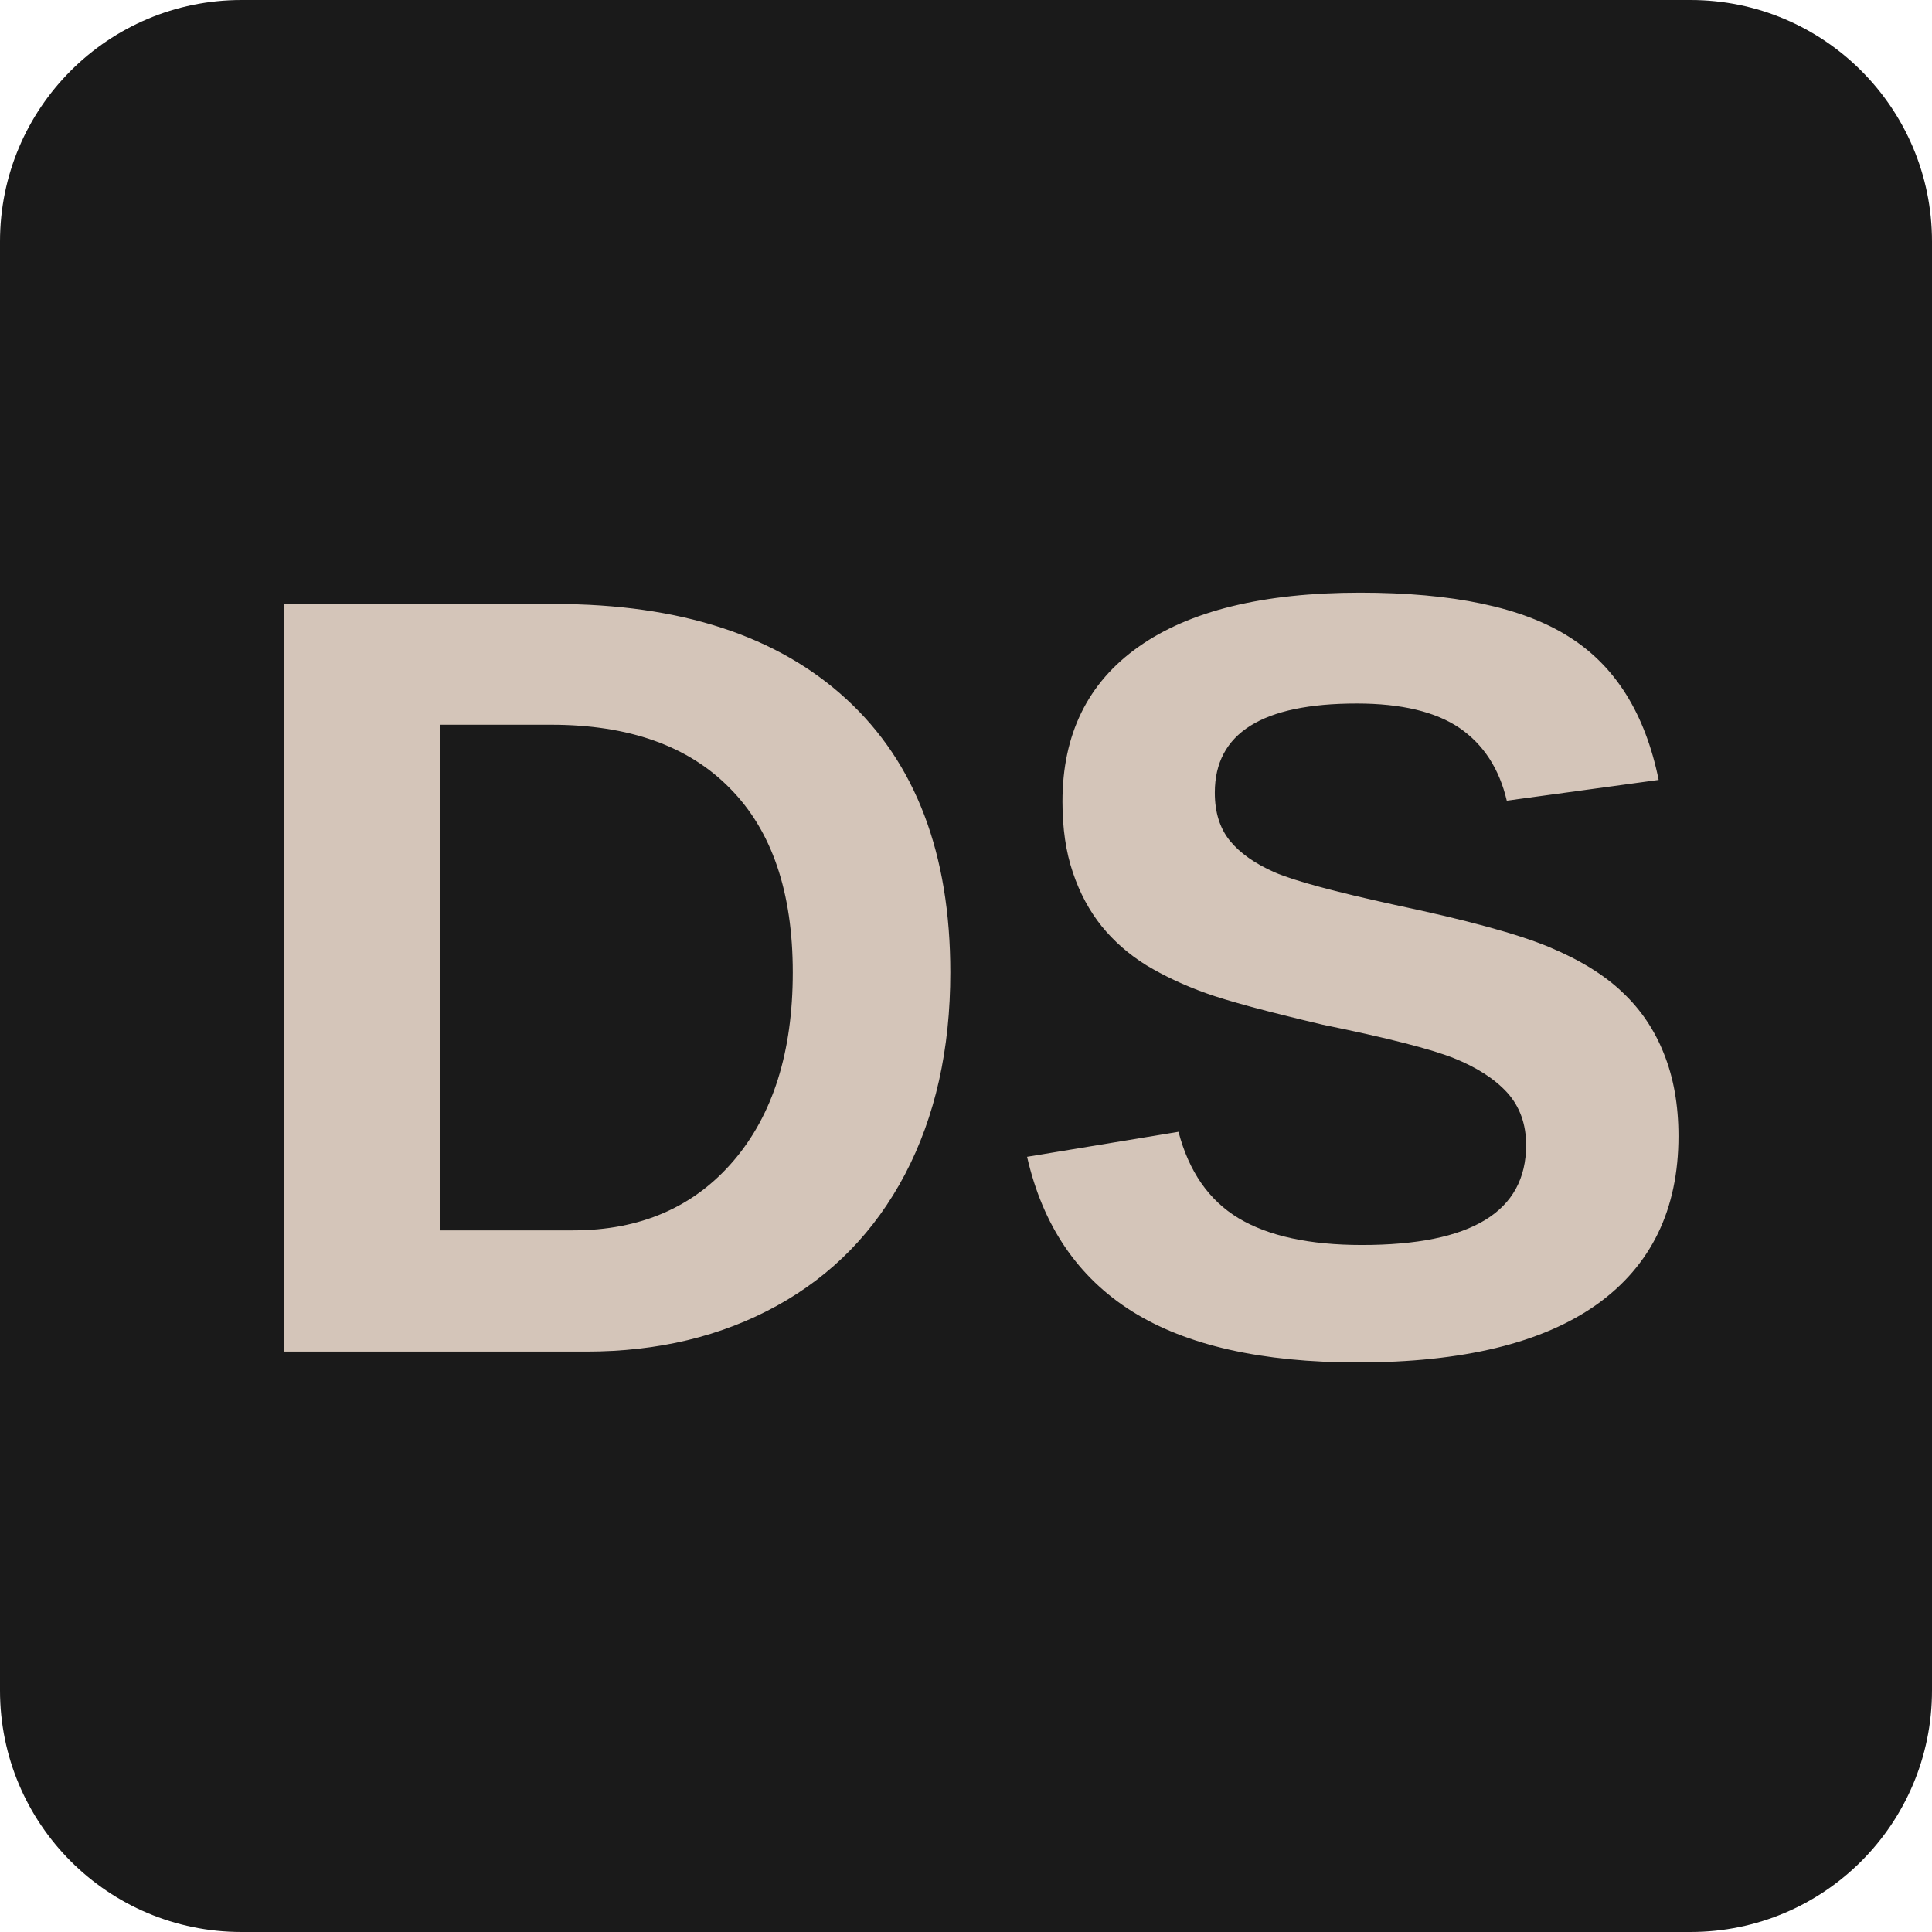
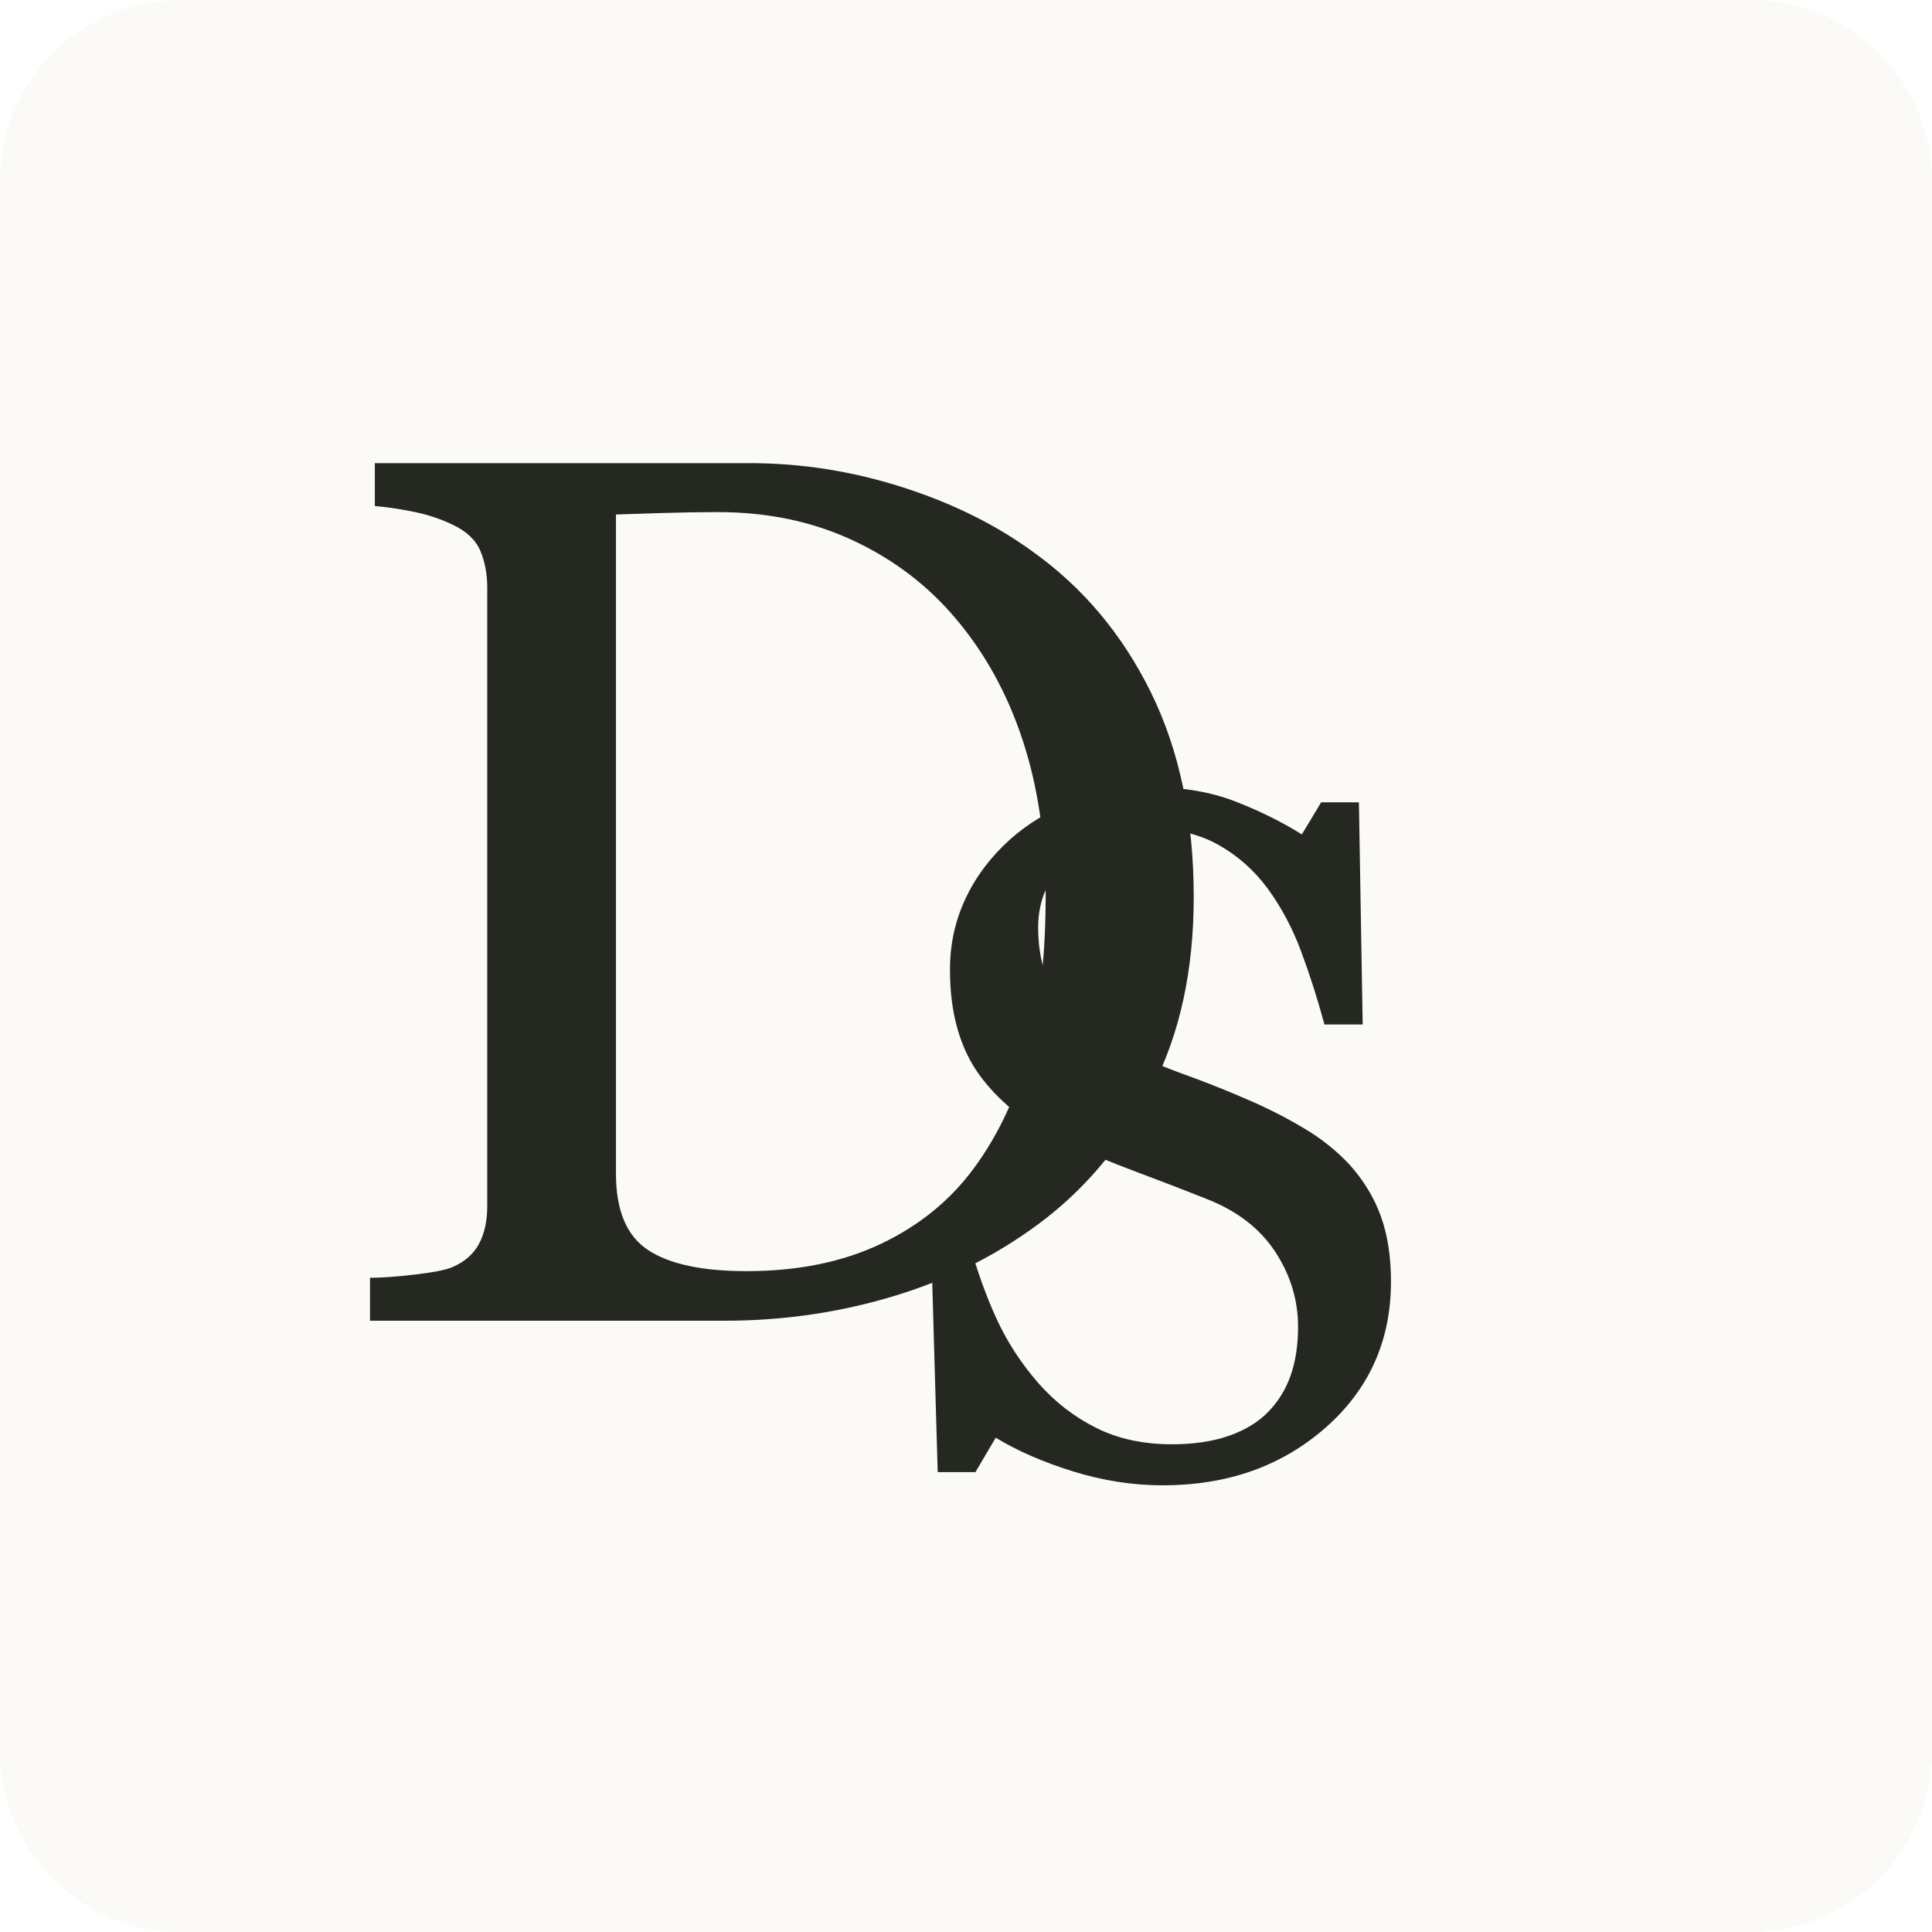
- <svg xmlns="http://www.w3.org/2000/svg" viewBox="0 0 64 64">
-   <rect width="64" height="64" rx="8" fill="#1a1a1a" />
-   <text x="50%" y="54%" dominant-baseline="middle" text-anchor="middle" font-family="Arial, sans-serif" font-weight="800" font-size="36" fill="#d4c5b9">DS</text>
+ <svg xmlns="http://www.w3.org/2000/svg" viewBox="0 0 512 512">
+   <rect width="512" height="512" rx="48" fill="#fbfaf7" />
+   <g fill="#242820">
+     <path d="M316.348 237.73Q316.348 266.719 305.457 288.02Q294.566 309.32 277.109 322.934Q259.492 336.547 237.551 343.273Q215.609 350.0 192.227 350.0H98.055V338.629Q102.699 338.629 110.146 337.748Q117.594 336.867 119.996 335.746Q124.801 333.664 126.963 329.58Q129.125 325.496 129.125 319.73V155.73Q129.125 150.285 127.283 145.961Q125.441 141.637 119.996 139.074Q115.031 136.672 109.266 135.551Q103.5 134.43 99.336 134.109V122.738H198.633Q219.133 122.738 238.992 129.064Q258.852 135.391 273.586 146.121Q293.605 160.375 304.977 183.438Q316.348 206.5 316.348 237.73ZM277.109 237.57Q277.109 214.668 271.023 196.17Q264.938 177.672 253.246 163.898Q242.195 150.766 226.1 143.238Q210.004 135.711 190.305 135.711Q183.738 135.711 175.49 135.951Q167.242 136.191 163.238 136.352V311.082Q163.238 325.656 171.727 331.262Q180.215 336.867 197.832 336.867Q218.172 336.867 233.387 329.66Q248.602 322.453 258.051 309.641Q267.98 296.188 272.545 278.49Q277.109 260.793 277.109 237.57Z" />
+     <path d="M357.625 308.625Q363.25 314.875 365.938 322.312Q368.625 329.75 368.625 339.625Q368.625 363.125 351.25 378.375Q333.875 393.625 308.125 393.625Q296.25 393.625 284.375 389.938Q272.5 386.25 263.875 381.0L258.5 390.125H248.5L246.75 329.375H256.875Q260.0 340.625 264.188 349.688Q268.375 358.75 275.25 366.625Q281.75 374.0 290.438 378.375Q299.125 382.75 310.625 382.75Q319.25 382.75 325.688 380.5Q332.125 378.25 336.125 374.125Q340.125 370.0 342.062 364.438Q344.0 358.875 344.0 351.625Q344.0 341.0 338.0 331.812Q332.0 322.625 320.125 317.875Q312.0 314.625 301.5 310.688Q291.0 306.75 283.375 303.25Q268.375 296.5 260.062 285.562Q251.75 274.625 251.75 257.0Q251.75 246.875 255.875 238.125Q260.0 229.375 267.625 222.5Q274.875 216.0 284.75 212.312Q294.625 208.625 305.375 208.625Q317.625 208.625 327.312 212.375Q337.0 216.125 345.0 221.125L350.125 212.625H360.125L361.125 271.5H351.0Q348.25 261.375 344.812 252.125Q341.375 242.875 335.875 235.375Q330.5 228.125 322.75 223.812Q315.0 219.5 303.75 219.5Q291.875 219.5 283.5 227.125Q275.125 234.75 275.125 245.75Q275.125 257.25 280.5 264.812Q285.875 272.375 296.125 277.25Q305.25 281.625 314.062 284.812Q322.875 288.0 331.125 291.625Q338.625 294.875 345.562 299.0Q352.5 303.125 357.625 308.625Z" />
+   </g>
</svg>
